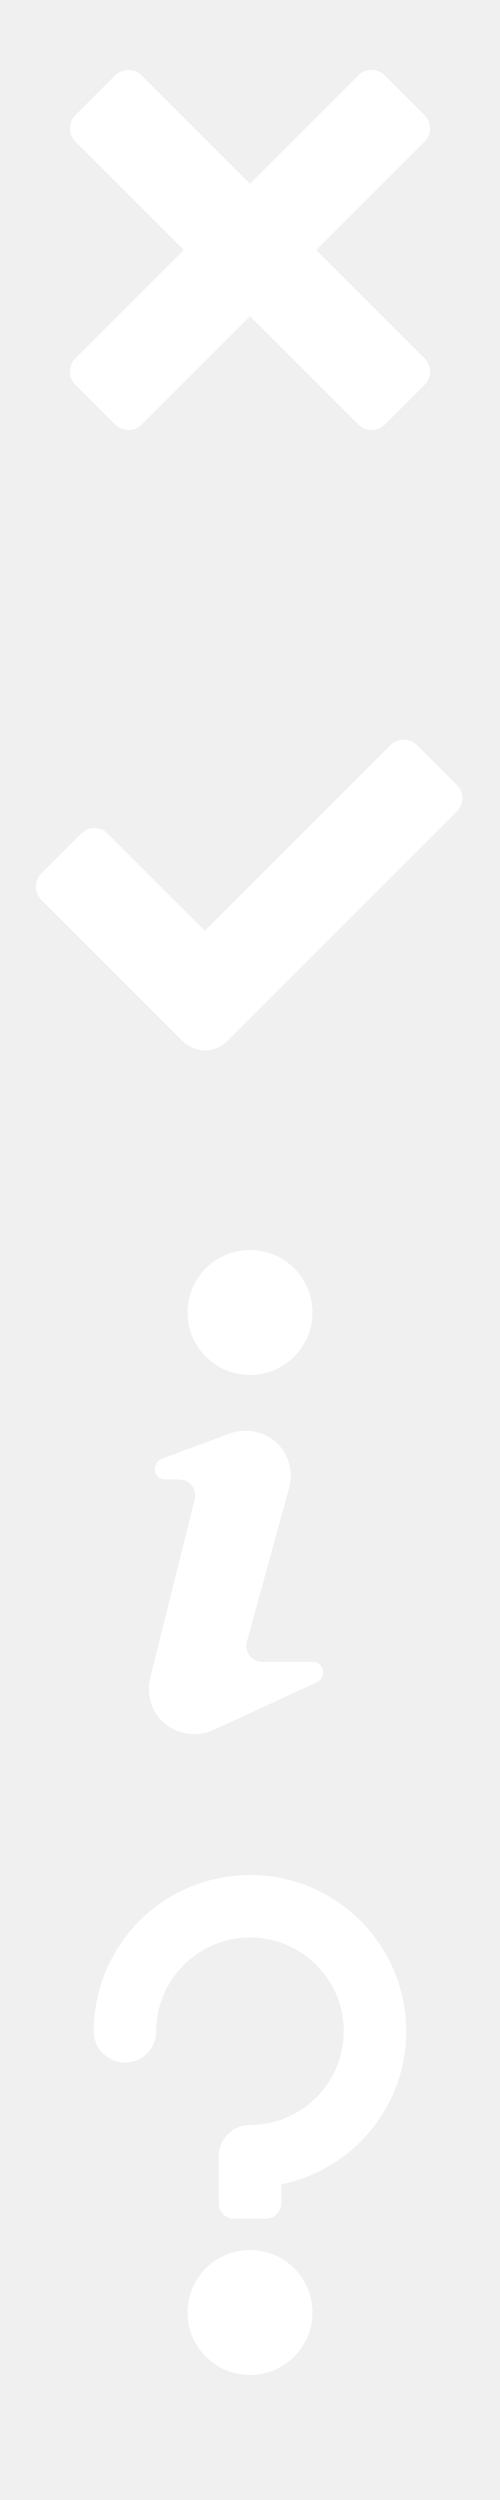
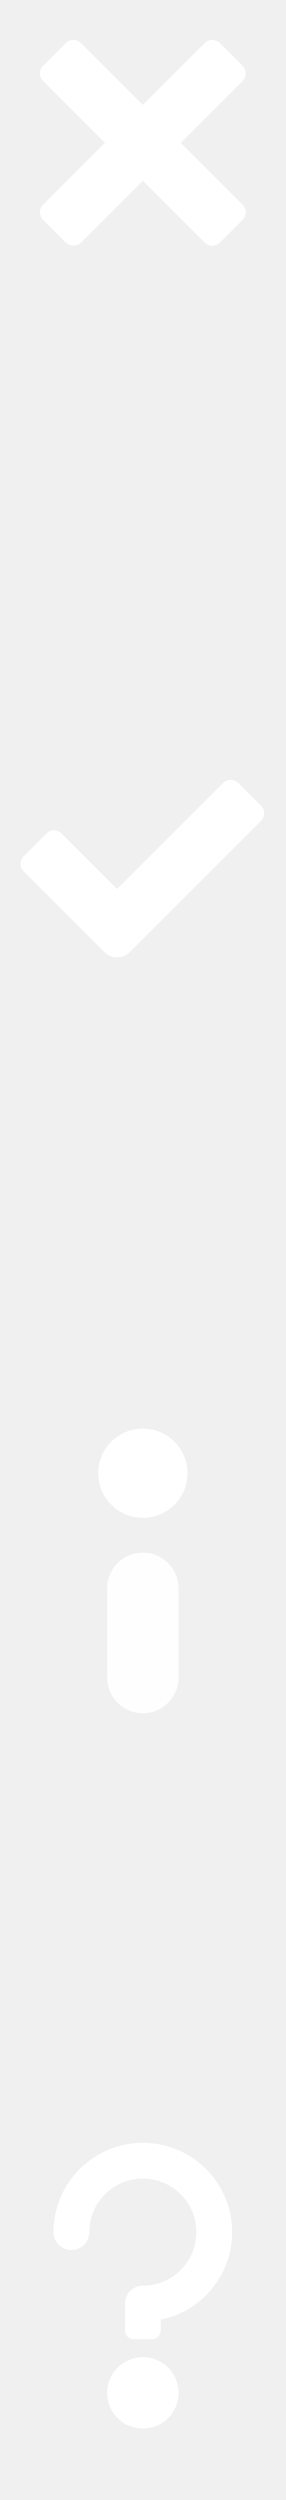
- <svg xmlns="http://www.w3.org/2000/svg" width="100%" height="100%" viewBox="0 0 16 80" version="1.1" xml:space="preserve" style="fill-rule:evenodd;clip-rule:evenodd;stroke-linejoin:round;stroke-miterlimit:2;">
+ <svg xmlns="http://www.w3.org/2000/svg" width="100%" height="100%" viewBox="0 0 16 140" version="1.1" xml:space="preserve" style="fill-rule:evenodd;clip-rule:evenodd;stroke-linejoin:round;stroke-miterlimit:2;">
  <g id="Layer2">
    <g>
      <path id="_-Rectangle-" d="M8,5.879C8,5.879 5.544,3.422 4.535,2.414C4.301,2.18 3.921,2.18 3.687,2.414C3.317,2.784 2.784,3.317 2.414,3.687C2.18,3.921 2.18,4.301 2.414,4.535C3.422,5.544 5.879,8 5.879,8C5.879,8 3.422,10.456 2.414,11.465C2.18,11.699 2.18,12.079 2.414,12.313C2.784,12.683 3.317,13.216 3.687,13.586C3.921,13.82 4.301,13.82 4.535,13.586C5.544,12.578 8,10.121 8,10.121C8,10.121 10.456,12.578 11.465,13.586C11.699,13.82 12.079,13.82 12.313,13.586C12.683,13.216 13.216,12.683 13.586,12.313C13.82,12.079 13.82,11.699 13.586,11.465C12.578,10.456 10.121,8 10.121,8C10.121,8 12.578,5.544 13.586,4.535C13.82,4.301 13.82,3.921 13.586,3.687C13.216,3.317 12.683,2.784 12.313,2.414C12.079,2.18 11.699,2.18 11.465,2.414C10.456,3.422 8,5.879 8,5.879Z" style="fill:white;" />
    </g>
-     <g transform="matrix(1,0,0,1,-0.25,-0.103553)">
+     <g transform="matrix(1,0,0,1,-0.25,19.8964)">
      <path d="M6.808,29.889C6.808,29.889 4.635,27.717 3.696,26.778C3.462,26.544 3.082,26.544 2.848,26.778C2.478,27.148 1.945,27.681 1.575,28.051C1.341,28.285 1.341,28.665 1.575,28.899C2.54,29.865 4.91,32.234 6.101,33.425C6.288,33.612 6.542,33.718 6.808,33.718C7.073,33.718 7.327,33.612 7.515,33.425C9.217,31.722 13.504,27.435 14.869,26.071C15.103,25.836 15.103,25.457 14.869,25.222C14.499,24.852 13.966,24.319 13.596,23.949C13.362,23.715 12.982,23.715 12.747,23.949C11.324,25.373 6.808,29.889 6.808,29.889Z" style="fill:white;" />
    </g>
-     <g transform="matrix(0.8,0,0,0.8,1.6,-0.8)">
-       <g transform="matrix(1.25,0,-0.292137,1.1717,11.8119,6.73225)">
-         <path d="M9.461,51.841C9.298,51.841 9.128,51.762 9,51.626C8.872,51.489 8.8,51.312 8.804,51.143C8.831,50.024 8.885,47.767 8.93,45.913C8.944,45.34 8.645,44.739 8.154,44.349C7.662,43.96 7.058,43.846 6.583,44.053C5.928,44.338 5.234,44.64 4.634,44.902C4.491,44.965 4.433,45.137 4.498,45.312C4.562,45.487 4.73,45.614 4.897,45.614C5.055,45.614 5.207,45.614 5.344,45.614C5.505,45.614 5.672,45.691 5.799,45.824C5.926,45.957 6,46.131 6,46.298C6,47.536 6,50.219 6,52.373C6,52.968 6.33,53.582 6.851,53.96C7.372,54.337 7.995,54.413 8.459,54.155C9.446,53.606 10.541,52.997 11.36,52.542C11.492,52.469 11.537,52.297 11.468,52.129C11.399,51.961 11.236,51.841 11.074,51.841C10.513,51.841 9.908,51.841 9.461,51.841Z" style="fill:white;" />
-       </g>
-       <g transform="matrix(1,0,0,1,-21.5,1)">
-         <circle cx="29.5" cy="52.5" r="2.5" style="fill:white;" />
-       </g>
+     <g transform="matrix(1,0,0,1,-21.5,30)">
+       <circle cx="29.5" cy="52.5" r="2.5" style="fill:white;" />
    </g>
-     <g>
+     <g transform="matrix(1,0,0,1,0,40.9439)">
+       <path d="M10,48C10,47.47 9.789,46.961 9.414,46.586C9.039,46.211 8.53,46 8,46C7.47,46 6.961,46.211 6.586,46.586C6.211,46.961 6,47.47 6,48C6,49.488 6,51.512 6,53C6,53.53 6.211,54.039 6.586,54.414C6.961,54.789 7.47,55 8,55C8.53,55 9.039,54.789 9.414,54.414C9.789,54.039 10,53.53 10,53C10,51.512 10,49.488 10,48Z" style="fill:white;fill-opacity:0.9;" />
+     </g>
+     <g transform="matrix(1,0,0,1,0,60)">
      <g transform="matrix(1,0,0,1,-1,-1.60782e-10)">
        <circle cx="9" cy="74" r="2" style="fill:white;" />
      </g>
      <path d="M3,64.984C3.009,62.231 5.246,60 8,60C10.76,60 13,62.24 13,65C13,67.417 11.281,69.436 9,69.9L9,70.508C9,70.78 8.78,71 8.508,71C8.199,71 7.801,71 7.492,71C7.22,71 7,70.78 7,70.508C7,70.1 7,69.506 7,68.999C7,68.447 7.447,68 7.999,68C8,68 8,68 8,68C9.656,68 11,66.656 11,65C11,63.344 9.656,62 8,62C6.344,62 5,63.344 5,65L5,65.004C5,65.268 4.895,65.522 4.708,65.708C4.522,65.895 4.268,66 4.004,66C4.001,66 3.999,66 3.996,66C3.732,66 3.478,65.895 3.292,65.708C3.105,65.522 3,65.268 3,65.004L3,64.984Z" style="fill:white;" />
    </g>
  </g>
</svg>
